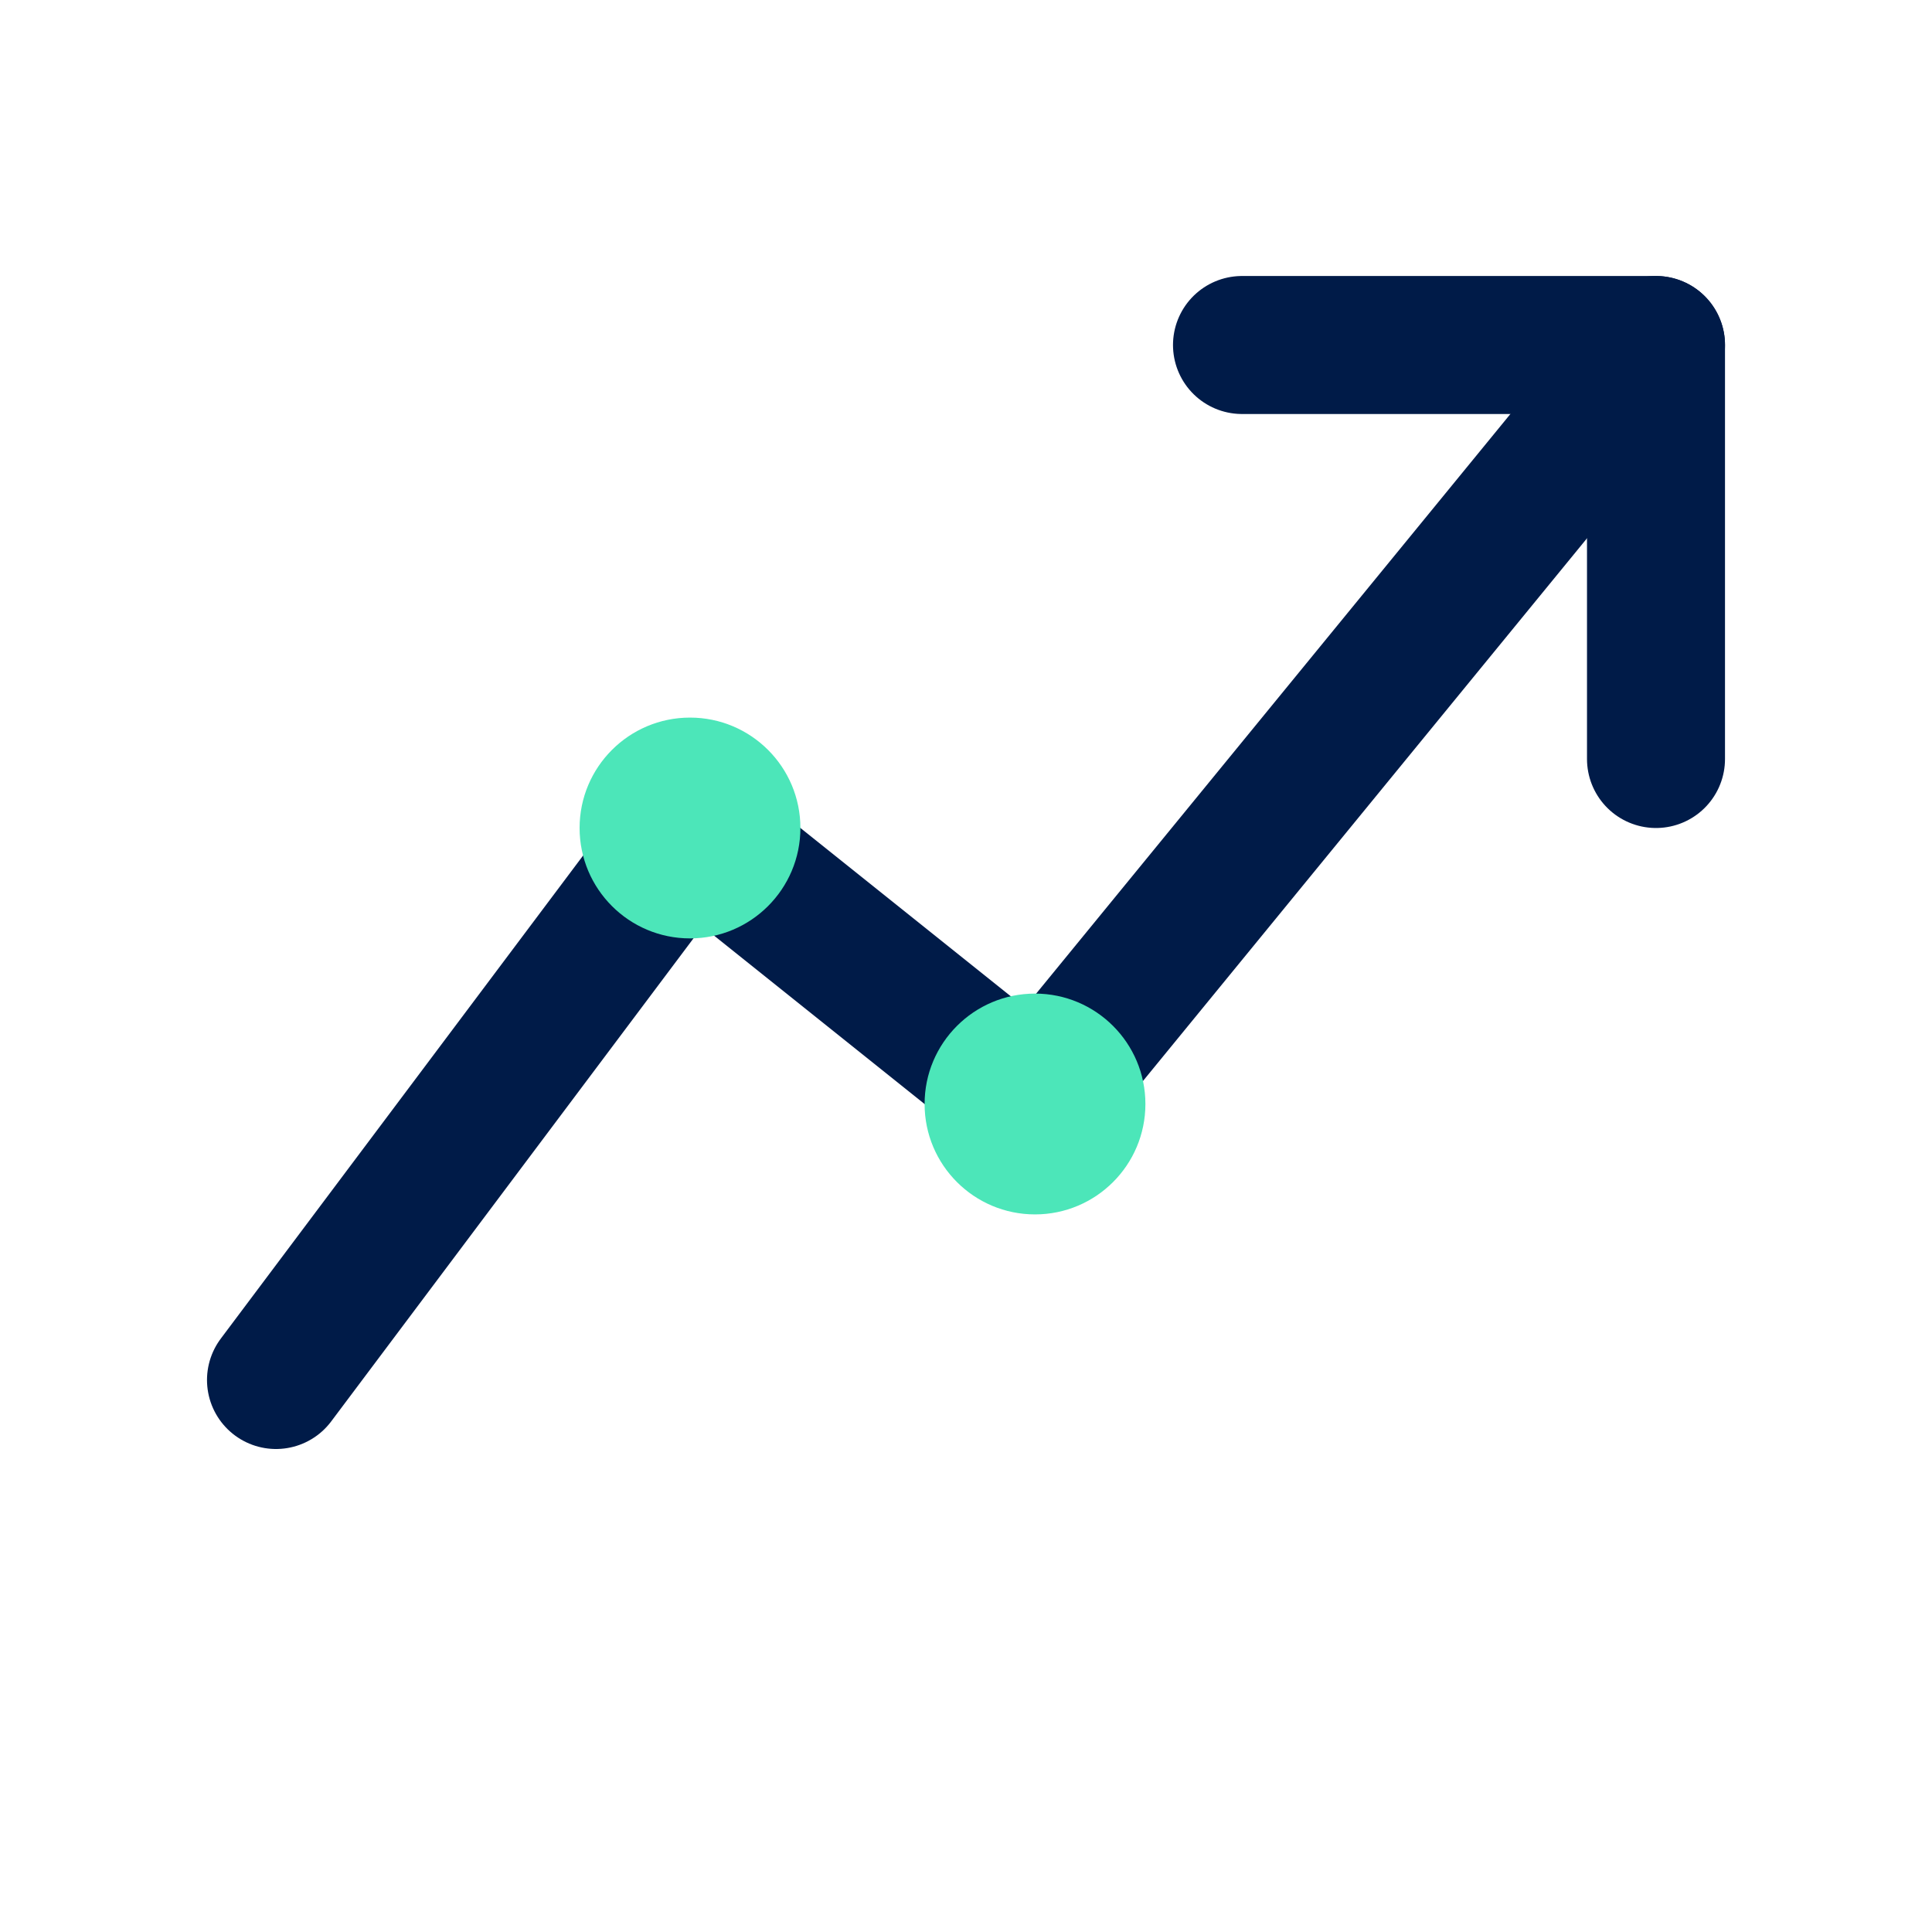
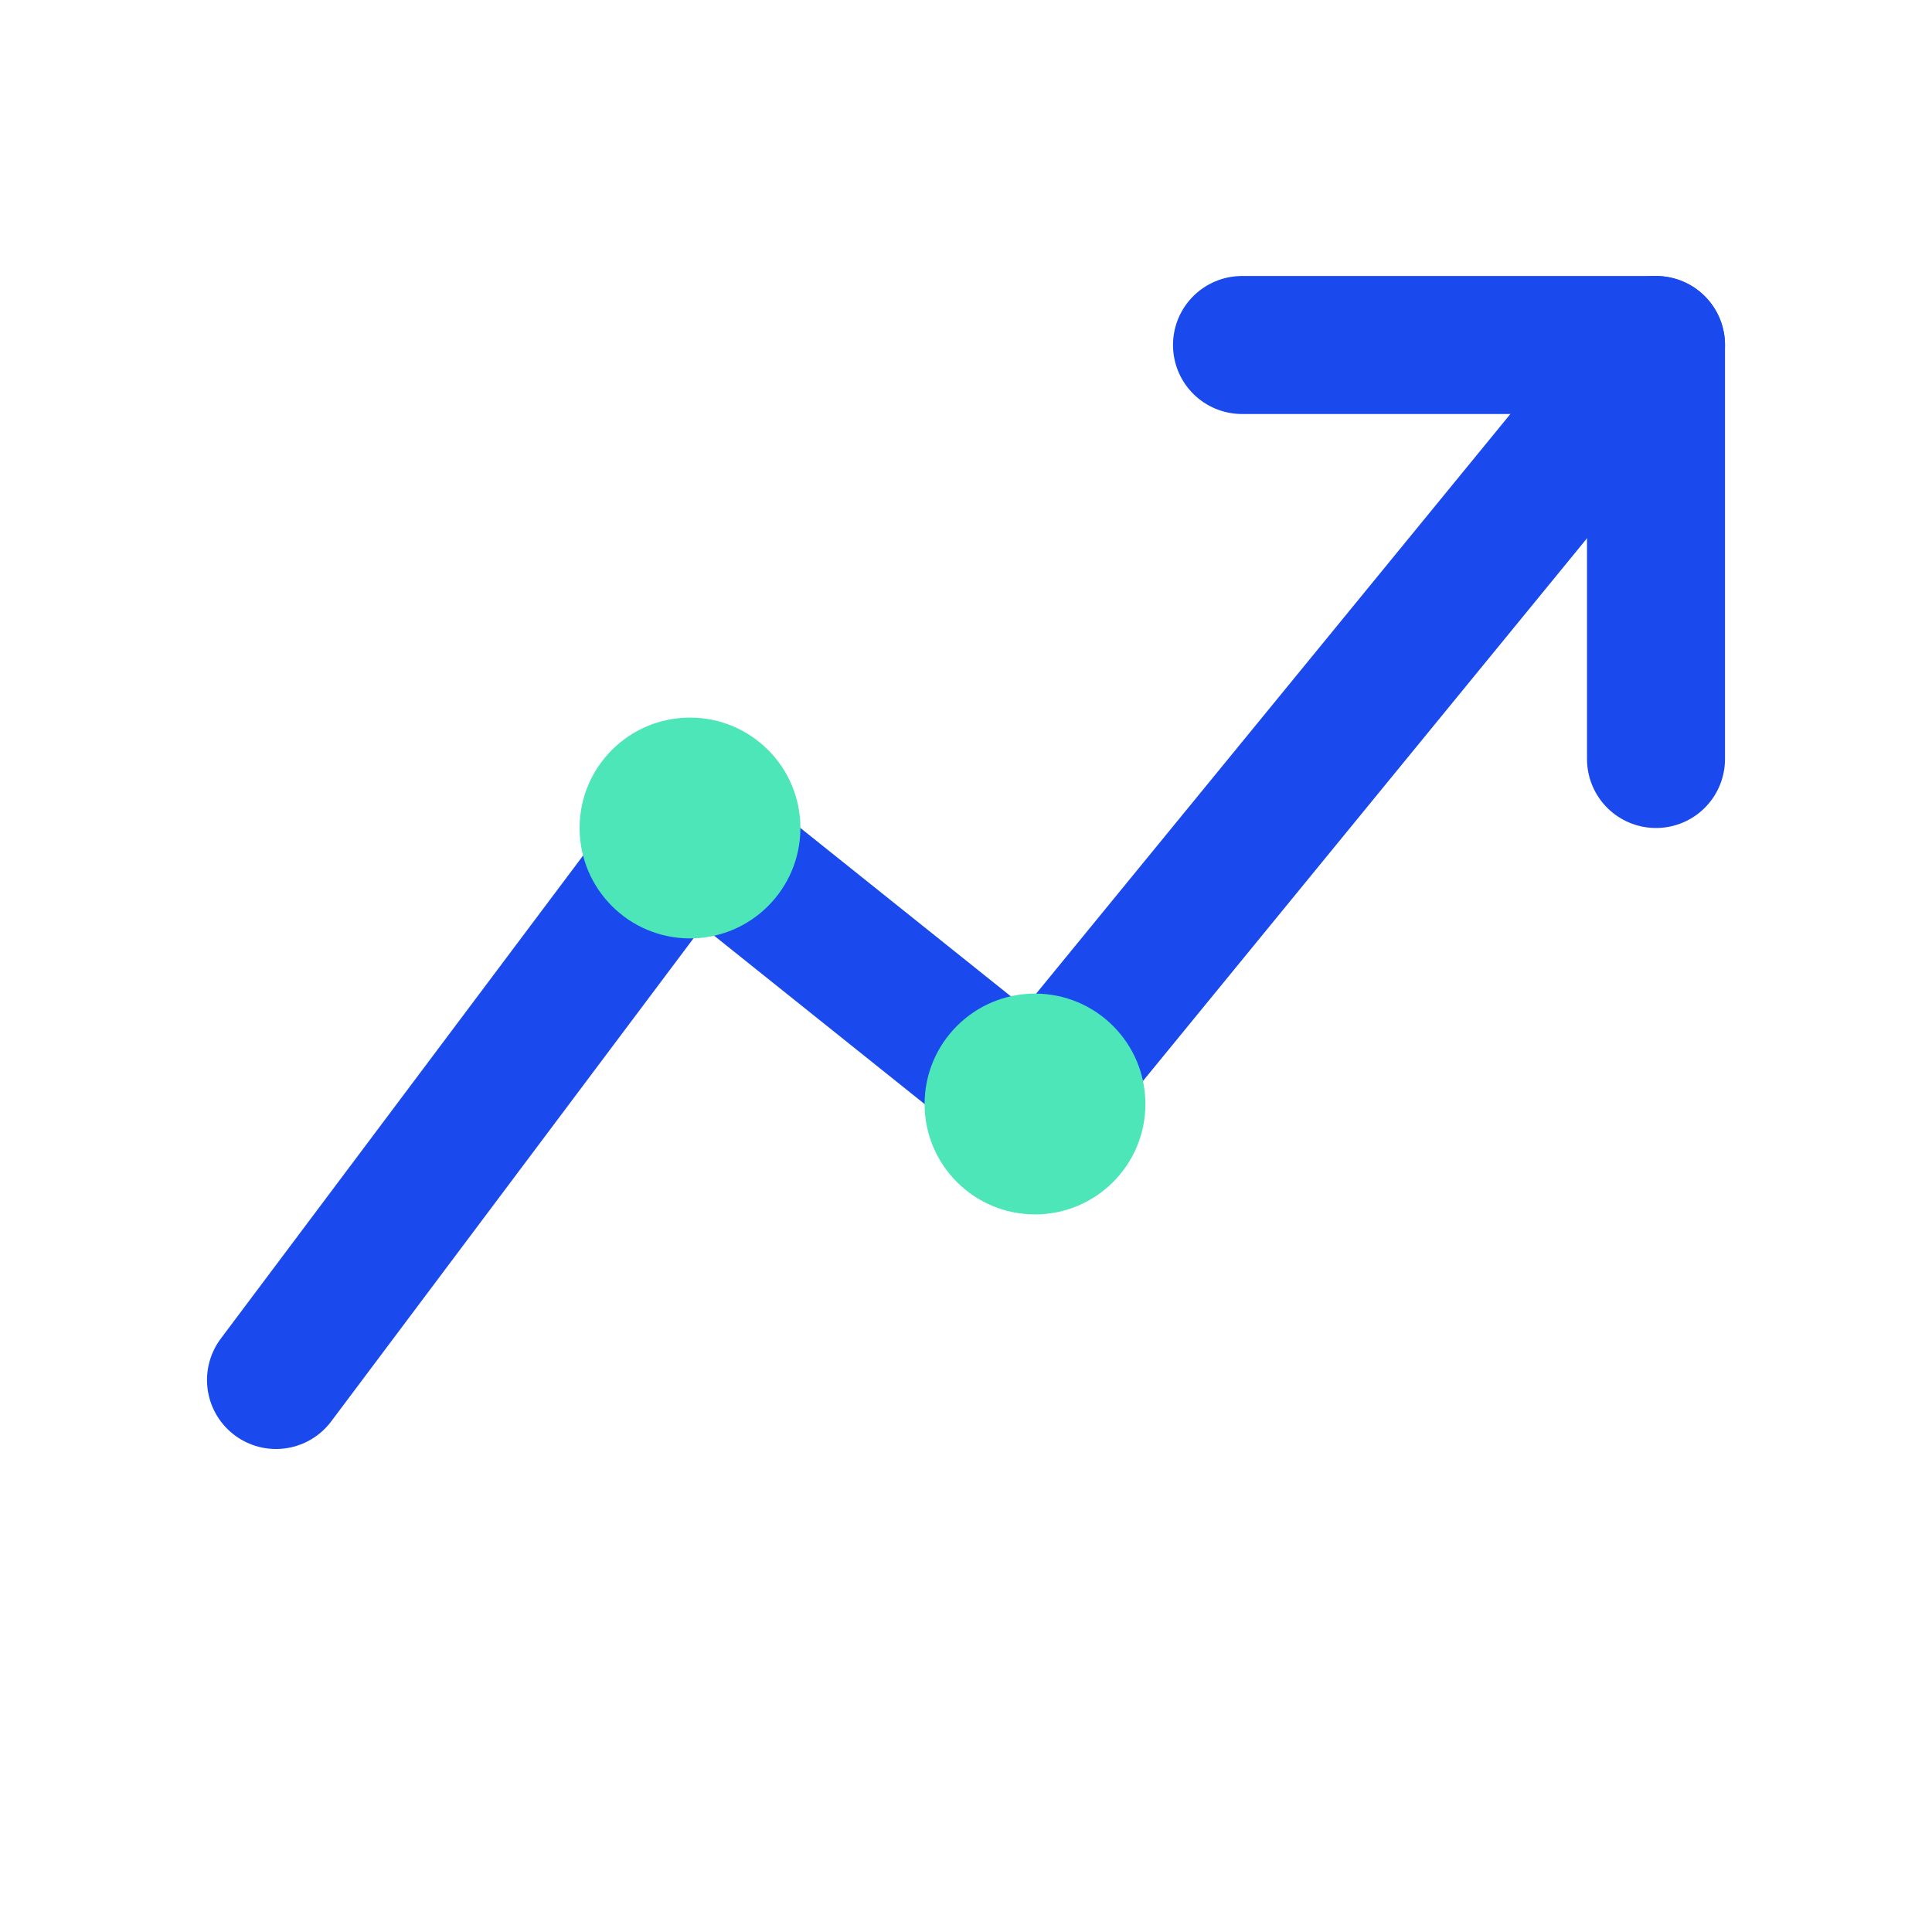
<svg xmlns="http://www.w3.org/2000/svg" viewBox="0 0 28 28" fill="none">
-   <path d="M4 20L10 12L15 16L24 5" stroke="#001B48" stroke-width="2" stroke-linecap="round" stroke-linejoin="round" />
-   <path d="M18 5H24V11" stroke="#001B48" stroke-width="2" stroke-linecap="round" stroke-linejoin="round" />
+   <path d="M4 20L10 12L15 16L24 5" stroke="#1A49EE" stroke-width="2" stroke-linecap="round" stroke-linejoin="round" />
+   <path d="M18 5H24V11" stroke="#1A49EE" stroke-width="2" stroke-linecap="round" stroke-linejoin="round" />
  <circle cx="10" cy="12" r="1.6" fill="#4CE6B9" />
  <circle cx="15" cy="16" r="1.6" fill="#4CE6B9" />
</svg>
